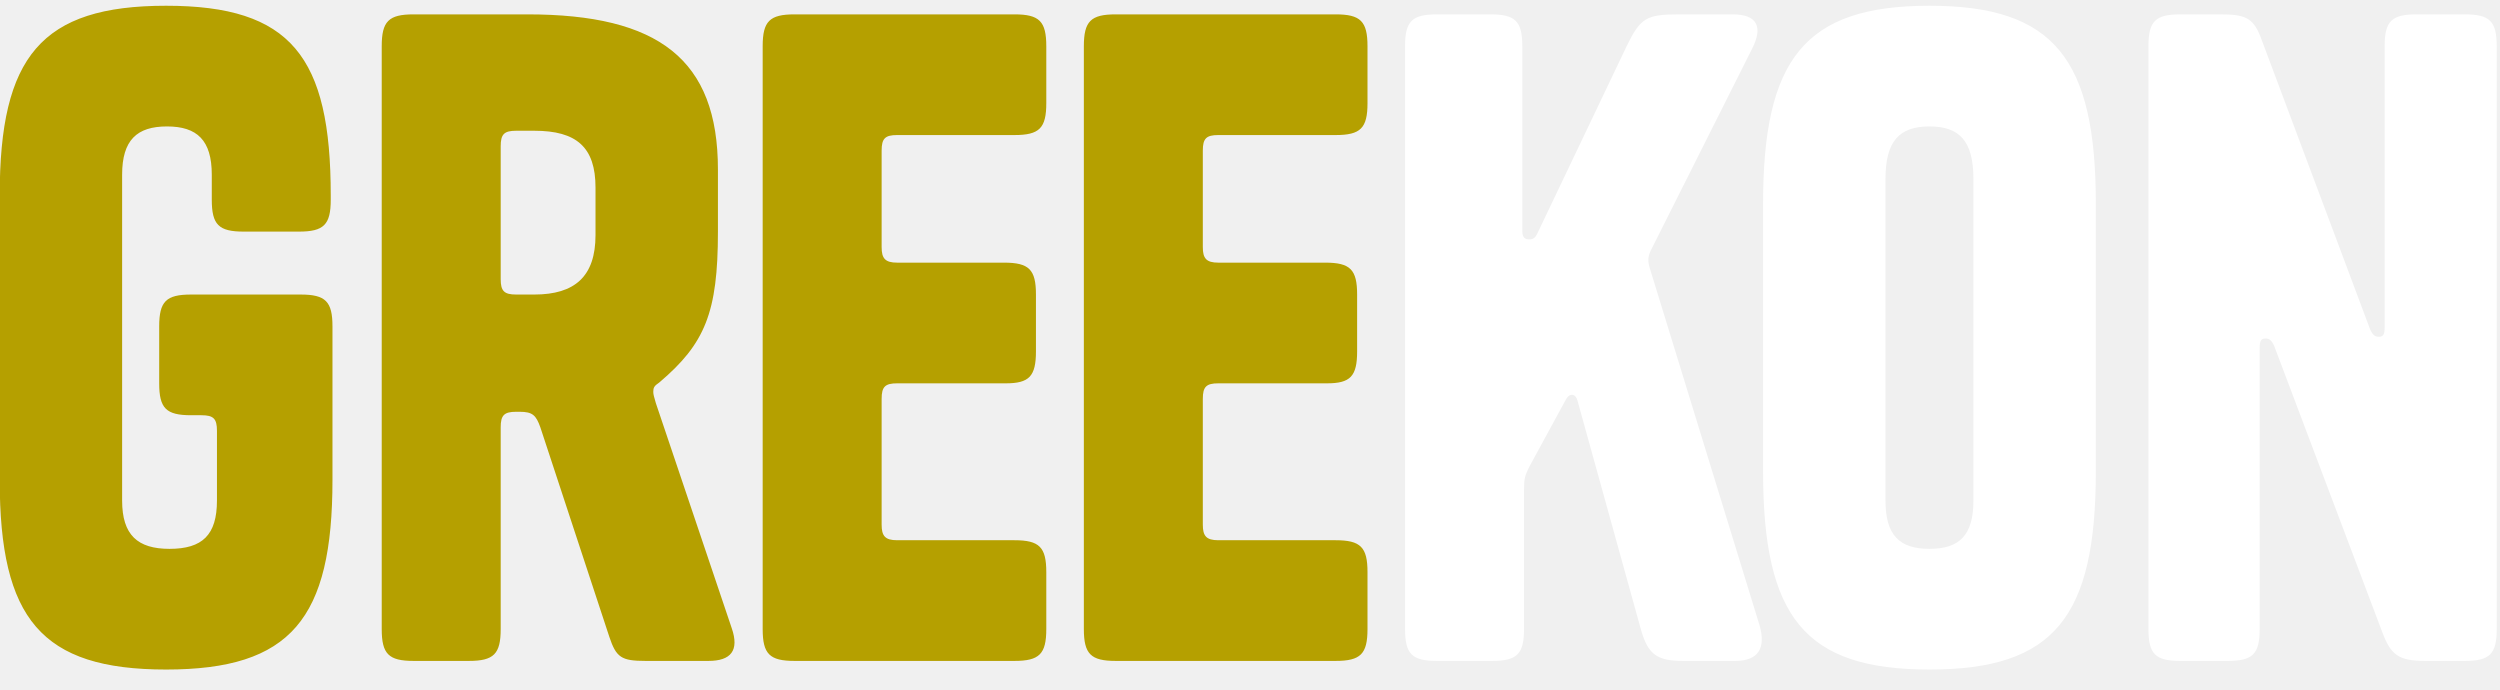
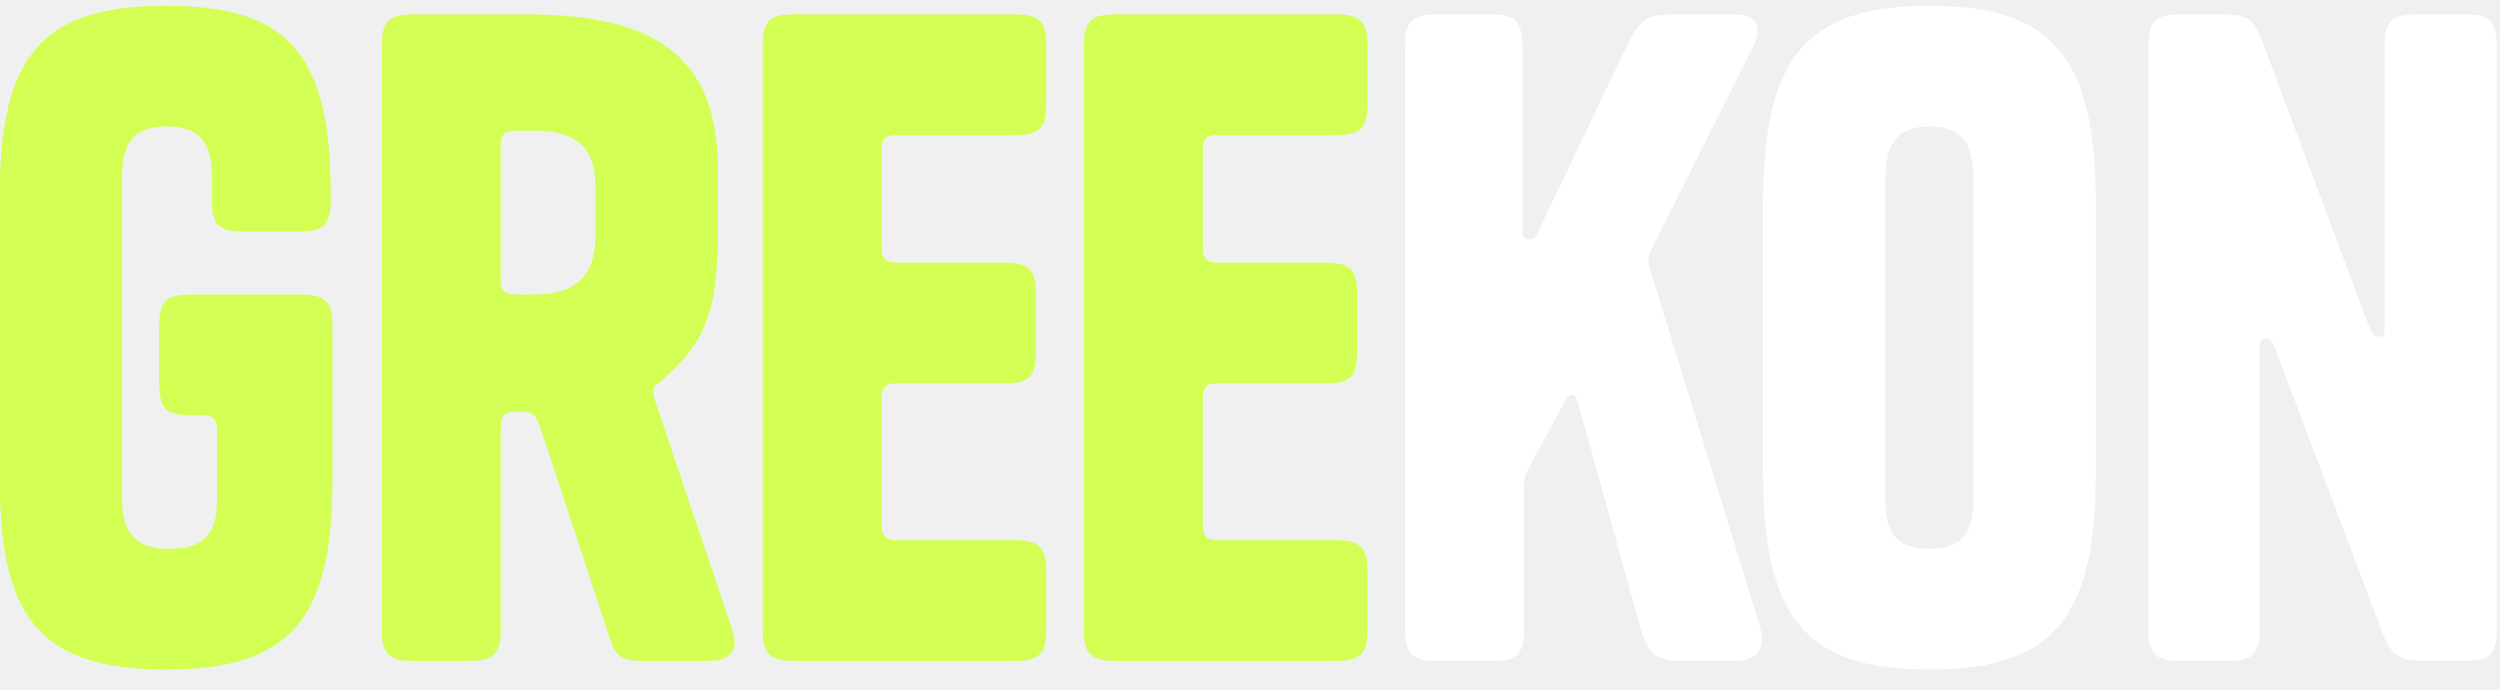
<svg xmlns="http://www.w3.org/2000/svg" width="87" height="24" viewBox="0 0 87 24" fill="none">
-   <path d="M7.55 14.99C7.55 14.57 7.43 14.45 7.01 14.45H6.65C5.78 14.45 5.54 14.21 5.54 13.34V11.36C5.54 10.49 5.78 10.25 6.65 10.25H10.46C11.33 10.25 11.57 10.49 11.57 11.36V16.7C11.57 21.53 10.13 23.3 5.78 23.3C1.43 23.3 -0.01 21.53 -0.01 16.7V6.8C-0.01 1.97 1.43 0.2 5.78 0.2C10.13 0.2 11.51 1.97 11.51 6.8V6.95C11.51 7.82 11.27 8.06 10.4 8.06H8.48C7.61 8.06 7.37 7.82 7.37 6.95V6.08C7.37 4.88 6.86 4.4 5.81 4.4C4.76 4.4 4.25 4.88 4.25 6.08V17.42C4.25 18.62 4.79 19.1 5.9 19.1C7.04 19.1 7.55 18.62 7.55 17.42V14.99ZM21.204 22.16L18.804 14.87C18.654 14.45 18.534 14.33 18.084 14.33H17.964C17.544 14.33 17.424 14.45 17.424 14.87V21.89C17.424 22.76 17.184 23 16.314 23H14.394C13.524 23 13.284 22.76 13.284 21.89V1.61C13.284 0.74 13.524 0.5 14.394 0.5H18.354C22.914 0.5 24.984 2.06 24.984 5.9V8.06C24.984 10.88 24.534 11.96 22.944 13.31C22.764 13.43 22.734 13.49 22.734 13.64C22.734 13.73 22.764 13.82 22.824 14.03L25.464 21.86C25.734 22.64 25.434 23 24.654 23H22.464C21.624 23 21.444 22.88 21.204 22.16ZM17.424 5.09V9.71C17.424 10.13 17.544 10.25 17.964 10.25H18.594C20.004 10.25 20.724 9.62 20.724 8.18V6.53C20.724 5.12 20.064 4.55 18.594 4.55H17.964C17.544 4.55 17.424 4.67 17.424 5.09ZM30.681 5.24V8.6C30.681 8.99 30.801 9.14 31.221 9.14H34.941C35.811 9.14 36.051 9.38 36.051 10.25V12.23C36.051 13.1 35.811 13.34 35.001 13.34H31.221C30.801 13.34 30.681 13.46 30.681 13.88V18.26C30.681 18.65 30.801 18.8 31.221 18.8H35.301C36.171 18.8 36.411 19.04 36.411 19.91V21.89C36.411 22.76 36.171 23 35.301 23H27.651C26.781 23 26.541 22.76 26.541 21.89V1.61C26.541 0.74 26.781 0.5 27.651 0.5H35.301C36.171 0.5 36.411 0.74 36.411 1.61V3.59C36.411 4.46 36.171 4.7 35.301 4.7H31.221C30.801 4.7 30.681 4.82 30.681 5.24ZM41.858 5.24V8.6C41.858 8.99 41.978 9.14 42.398 9.14H46.118C46.989 9.14 47.228 9.38 47.228 10.25V12.23C47.228 13.1 46.989 13.34 46.178 13.34H42.398C41.978 13.34 41.858 13.46 41.858 13.88V18.26C41.858 18.65 41.978 18.8 42.398 18.8H46.478C47.349 18.8 47.589 19.04 47.589 19.91V21.89C47.589 22.76 47.349 23 46.478 23H38.828C37.959 23 37.718 22.76 37.718 21.89V1.61C37.718 0.74 37.959 0.5 38.828 0.5H46.478C47.349 0.5 47.589 0.74 47.589 1.61V3.59C47.589 4.46 47.349 4.7 46.478 4.7H42.398C41.978 4.7 41.858 4.82 41.858 5.24Z" fill="#b5a000" />
+   <path d="M7.55 14.99C7.55 14.57 7.43 14.45 7.01 14.45H6.65C5.78 14.45 5.54 14.21 5.54 13.34V11.36C5.54 10.49 5.78 10.25 6.65 10.25H10.46C11.33 10.25 11.57 10.49 11.57 11.36V16.7C11.57 21.53 10.13 23.3 5.78 23.3C1.43 23.3 -0.01 21.53 -0.01 16.7V6.8C-0.01 1.97 1.43 0.2 5.78 0.2C10.13 0.2 11.51 1.97 11.51 6.8V6.95C11.51 7.82 11.27 8.06 10.4 8.06H8.48C7.61 8.06 7.37 7.82 7.37 6.95V6.08C7.37 4.88 6.86 4.4 5.81 4.4C4.76 4.4 4.25 4.88 4.25 6.08V17.42C4.25 18.62 4.79 19.1 5.9 19.1C7.04 19.1 7.55 18.62 7.55 17.42V14.99ZM21.204 22.16L18.804 14.87C18.654 14.45 18.534 14.33 18.084 14.33H17.964C17.544 14.33 17.424 14.45 17.424 14.87V21.89C17.424 22.76 17.184 23 16.314 23H14.394C13.524 23 13.284 22.76 13.284 21.89V1.61C13.284 0.74 13.524 0.5 14.394 0.5H18.354C22.914 0.5 24.984 2.06 24.984 5.9V8.06C24.984 10.88 24.534 11.96 22.944 13.31C22.764 13.43 22.734 13.49 22.734 13.64C22.734 13.73 22.764 13.82 22.824 14.03L25.464 21.86C25.734 22.64 25.434 23 24.654 23H22.464C21.624 23 21.444 22.88 21.204 22.16ZM17.424 5.09V9.71C17.424 10.13 17.544 10.25 17.964 10.25H18.594C20.004 10.25 20.724 9.62 20.724 8.18V6.53C20.724 5.12 20.064 4.55 18.594 4.55H17.964C17.544 4.55 17.424 4.67 17.424 5.09ZM30.681 5.24V8.6C30.681 8.99 30.801 9.14 31.221 9.14H34.941C35.811 9.14 36.051 9.38 36.051 10.25V12.23C36.051 13.1 35.811 13.34 35.001 13.34H31.221C30.801 13.34 30.681 13.46 30.681 13.88V18.26C30.681 18.65 30.801 18.8 31.221 18.8H35.301C36.171 18.8 36.411 19.04 36.411 19.91V21.89C36.411 22.76 36.171 23 35.301 23H27.651C26.781 23 26.541 22.76 26.541 21.89V1.61C26.541 0.74 26.781 0.5 27.651 0.5H35.301C36.171 0.5 36.411 0.74 36.411 1.61V3.59C36.411 4.46 36.171 4.7 35.301 4.7H31.221C30.801 4.7 30.681 4.82 30.681 5.24ZM41.858 5.24V8.6C41.858 8.99 41.978 9.14 42.398 9.14H46.118C46.989 9.14 47.228 9.38 47.228 10.25V12.23C47.228 13.1 46.989 13.34 46.178 13.34H42.398C41.978 13.34 41.858 13.46 41.858 13.88V18.26C41.858 18.65 41.978 18.8 42.398 18.8H46.478C47.349 18.8 47.589 19.04 47.589 19.91V21.89C47.589 22.76 47.349 23 46.478 23H38.828C37.959 23 37.718 22.76 37.718 21.89V1.61C37.718 0.74 37.959 0.5 38.828 0.5H46.478C47.349 0.5 47.589 0.74 47.589 1.61V3.59C47.589 4.46 47.349 4.7 46.478 4.7H42.398C41.978 4.7 41.858 4.82 41.858 5.24Z" fill="#D3FF55" />
  <path d="M54.896 13.94C54.836 13.7 54.626 13.67 54.506 13.88L53.216 16.25C53.066 16.55 53.036 16.67 53.036 17.03V21.89C53.036 22.76 52.796 23 51.926 23H50.006C49.136 23 48.896 22.76 48.896 21.89V1.61C48.896 0.74 49.136 0.5 50.006 0.5H51.866C52.736 0.5 52.976 0.74 52.976 1.61V8.03C52.976 8.27 53.066 8.33 53.216 8.33C53.336 8.33 53.426 8.3 53.516 8.09L56.606 1.61C57.086 0.62 57.296 0.5 58.436 0.5H60.296C61.166 0.5 61.346 0.95 60.986 1.67L57.506 8.6C57.326 8.93 57.326 9.08 57.446 9.44L61.226 21.74C61.466 22.55 61.196 23 60.386 23H58.556C57.656 23 57.356 22.76 57.116 21.95L54.896 13.94ZM72.935 16.4C72.935 21.47 71.495 23.3 67.145 23.3C62.795 23.3 61.355 21.47 61.355 16.4V7.1C61.355 2.06 62.795 0.2 67.145 0.2C71.495 0.2 72.935 2.06 72.935 7.1V16.4ZM65.615 17.42C65.615 18.62 66.095 19.1 67.145 19.1C68.195 19.1 68.675 18.62 68.675 17.42V6.23C68.675 4.91 68.195 4.4 67.145 4.4C66.095 4.4 65.615 4.91 65.615 6.23V17.42ZM82.986 11.39V1.61C82.986 0.74 83.226 0.5 84.096 0.5H85.776C86.646 0.5 86.886 0.74 86.886 1.61V21.89C86.886 22.76 86.646 23 85.776 23H84.396C83.466 23 83.196 22.79 82.896 21.98L79.146 12.05C79.056 11.84 78.966 11.78 78.846 11.78C78.696 11.78 78.636 11.84 78.636 12.11V21.89C78.636 22.76 78.396 23 77.526 23H75.876C75.006 23 74.766 22.76 74.766 21.89V1.61C74.766 0.74 75.006 0.5 75.876 0.5H77.226C78.096 0.5 78.396 0.59 78.666 1.28L82.476 11.45C82.566 11.66 82.656 11.72 82.776 11.72C82.926 11.72 82.986 11.66 82.986 11.39Z" fill="white" />
</svg>
